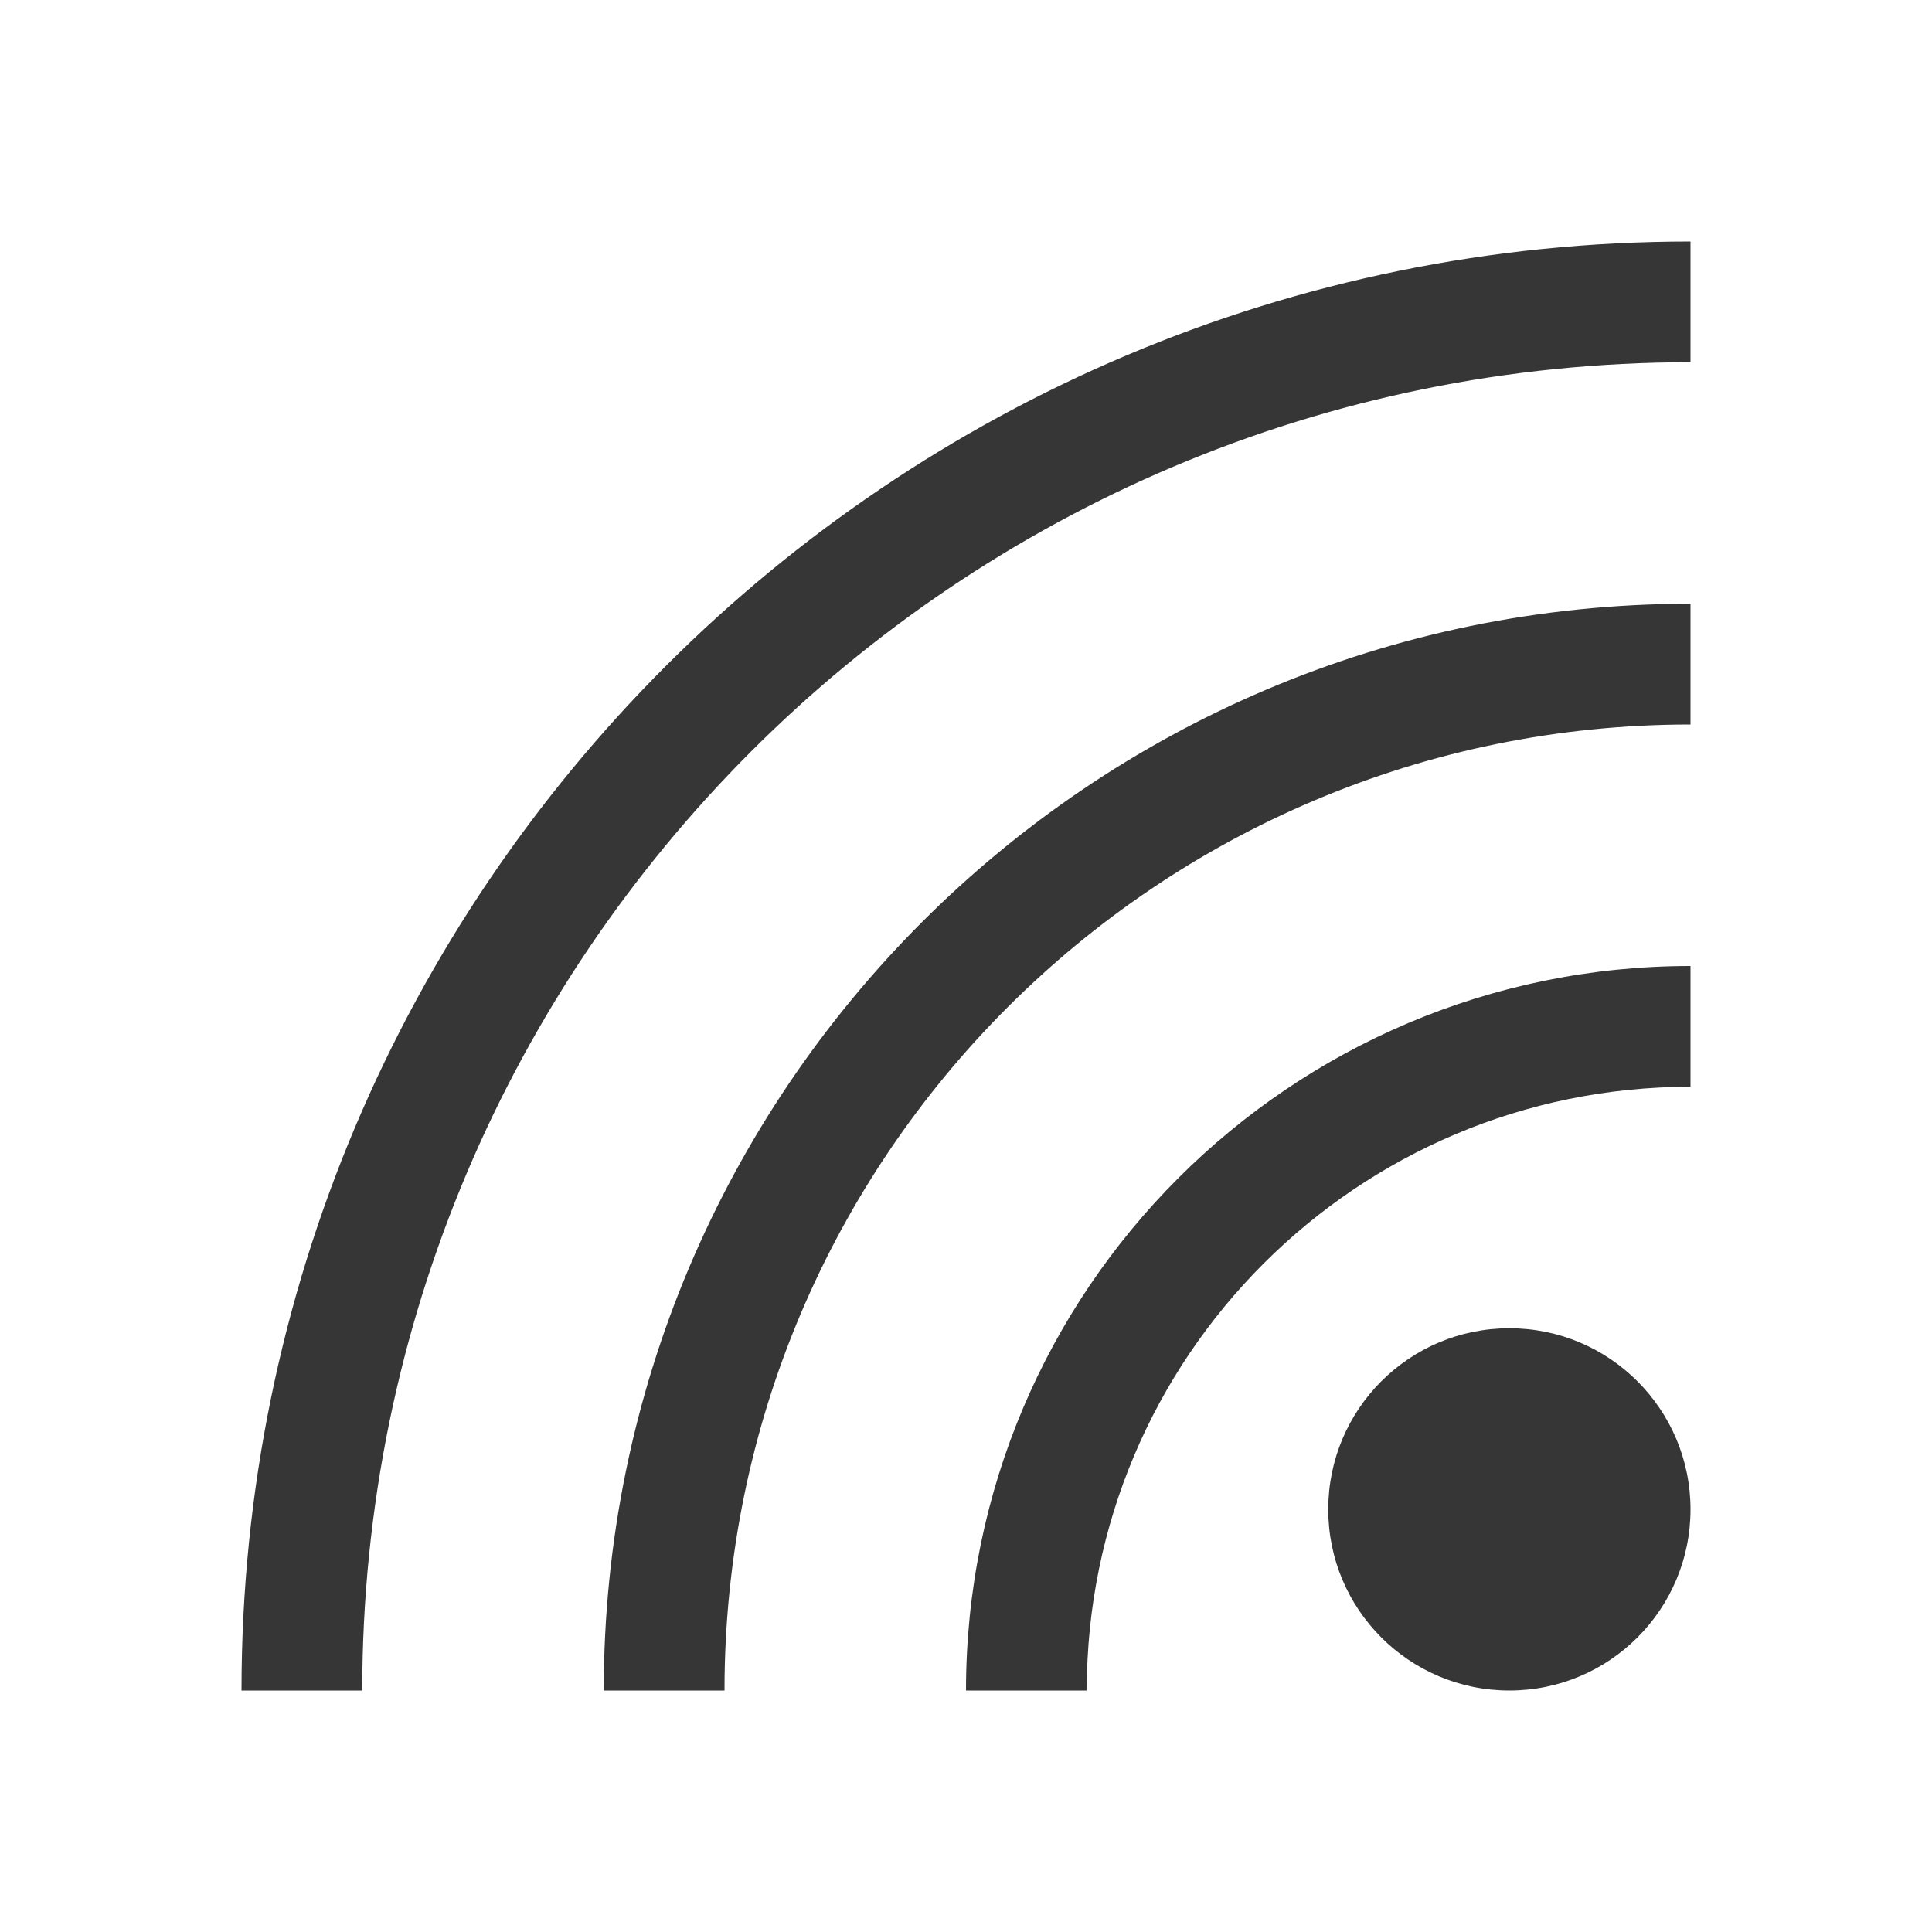
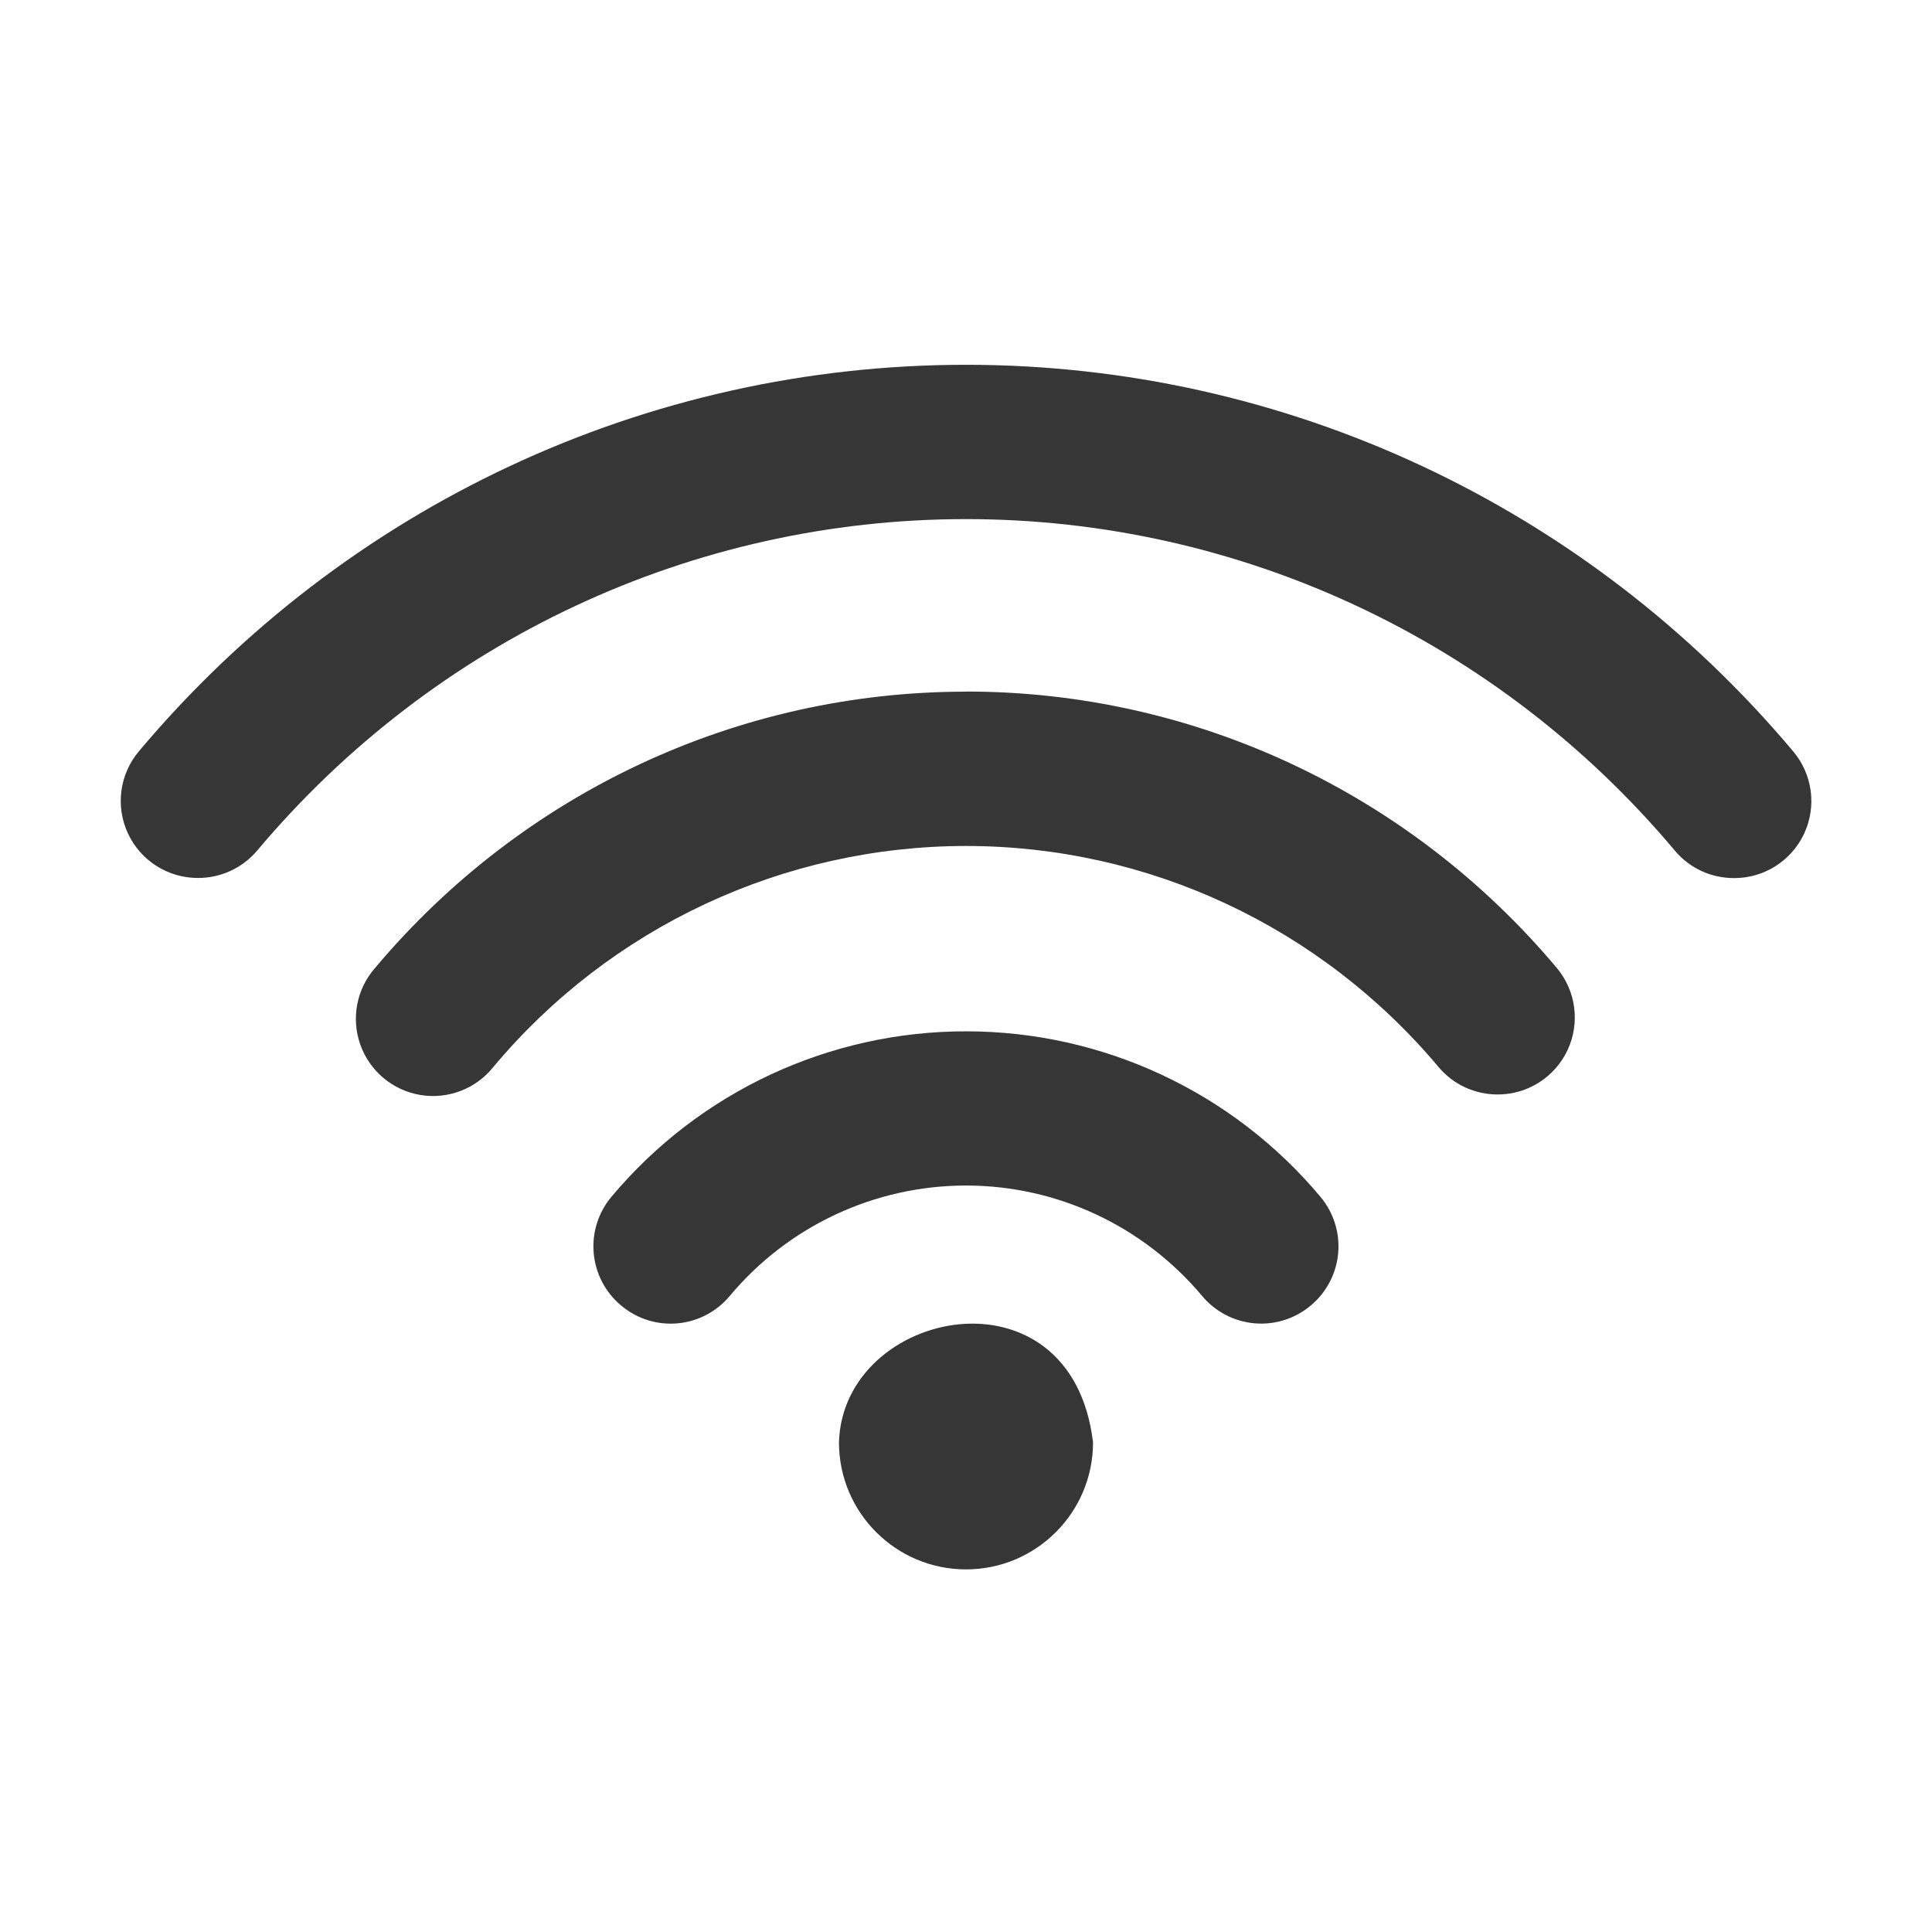
<svg xmlns="http://www.w3.org/2000/svg" width="16" height="16" version="1.1" viewBox="0 0 16 16">
  <defs>
    <style id="current-color-scheme" type="text/css">.ColorScheme-Text { color:#363636; }</style>
  </defs>
-   <path d="m14 2a12 12 0 0 0-12 12h1a11 11 0 0 1 11-11zm-0.01 3a9 9 0 0 0-8.99 9h1a8 8 0 0 1 8-8v-1a9 9 0 0 0-0.01 0zm0.01 3a6 6 0 0 0-6 6h1a5 5 0 0 1 5-5z" fill="#363636" stroke-linecap="round" stroke-linejoin="round" stroke-width="1.5" style="paint-order:stroke fill markers" />
-   <circle cx="12.5" cy="12.5" r="1.5" fill="#363636" stroke-linecap="round" stroke-linejoin="round" stroke-width=".188" style="paint-order:stroke fill markers" />
+   <path d="m8 3.021c-2.643 0-5.14 1.167-6.85 3.201a0.638 0.638 0 0 0 0.49 1.049c0.182 0 0.363-0.077 0.49-0.227 1.466-1.744 3.606-2.745 5.87-2.745s4.405 1.001 5.87 2.745c0.126 0.151 0.307 0.228 0.49 0.228a0.638 0.638 0 0 0 0.49-1.05c-1.71-2.034-4.207-3.201-6.85-3.201zm0 2.707c-1.888 0-3.671 0.834-4.892 2.286a0.639 0.639 0 1 0 0.978 0.822 5.106 5.106 0 0 1 3.913-1.83c1.51 0 2.937 0.667 3.914 1.83 0.126 0.151 0.308 0.228 0.49 0.228a0.638 0.638 0 0 0 0.488-1.05c-1.222-1.453-3.004-2.287-4.892-2.287zm0 2.813a3.827 3.827 0 0 0-2.936 1.37 0.638 0.638 0 0 0 0.079 0.9 0.636 0.636 0 0 0 0.9-0.078 2.551 2.551 0 0 1 1.956-0.915c0.755 0 1.468 0.333 1.957 0.915a0.637 0.637 0 0 0 0.9 0.078 0.638 0.638 0 0 0 0.079-0.9 3.827 3.827 0 0 0-2.936-1.37zm-0.055 2.426c-0.5 0.048-0.981 0.422-0.997 0.978a1.052 1.052 0 0 0 2.104 0c-0.089-0.747-0.607-1.026-1.107-0.978z" style="fill:currentColor" class="ColorScheme-Text" />
</svg>
